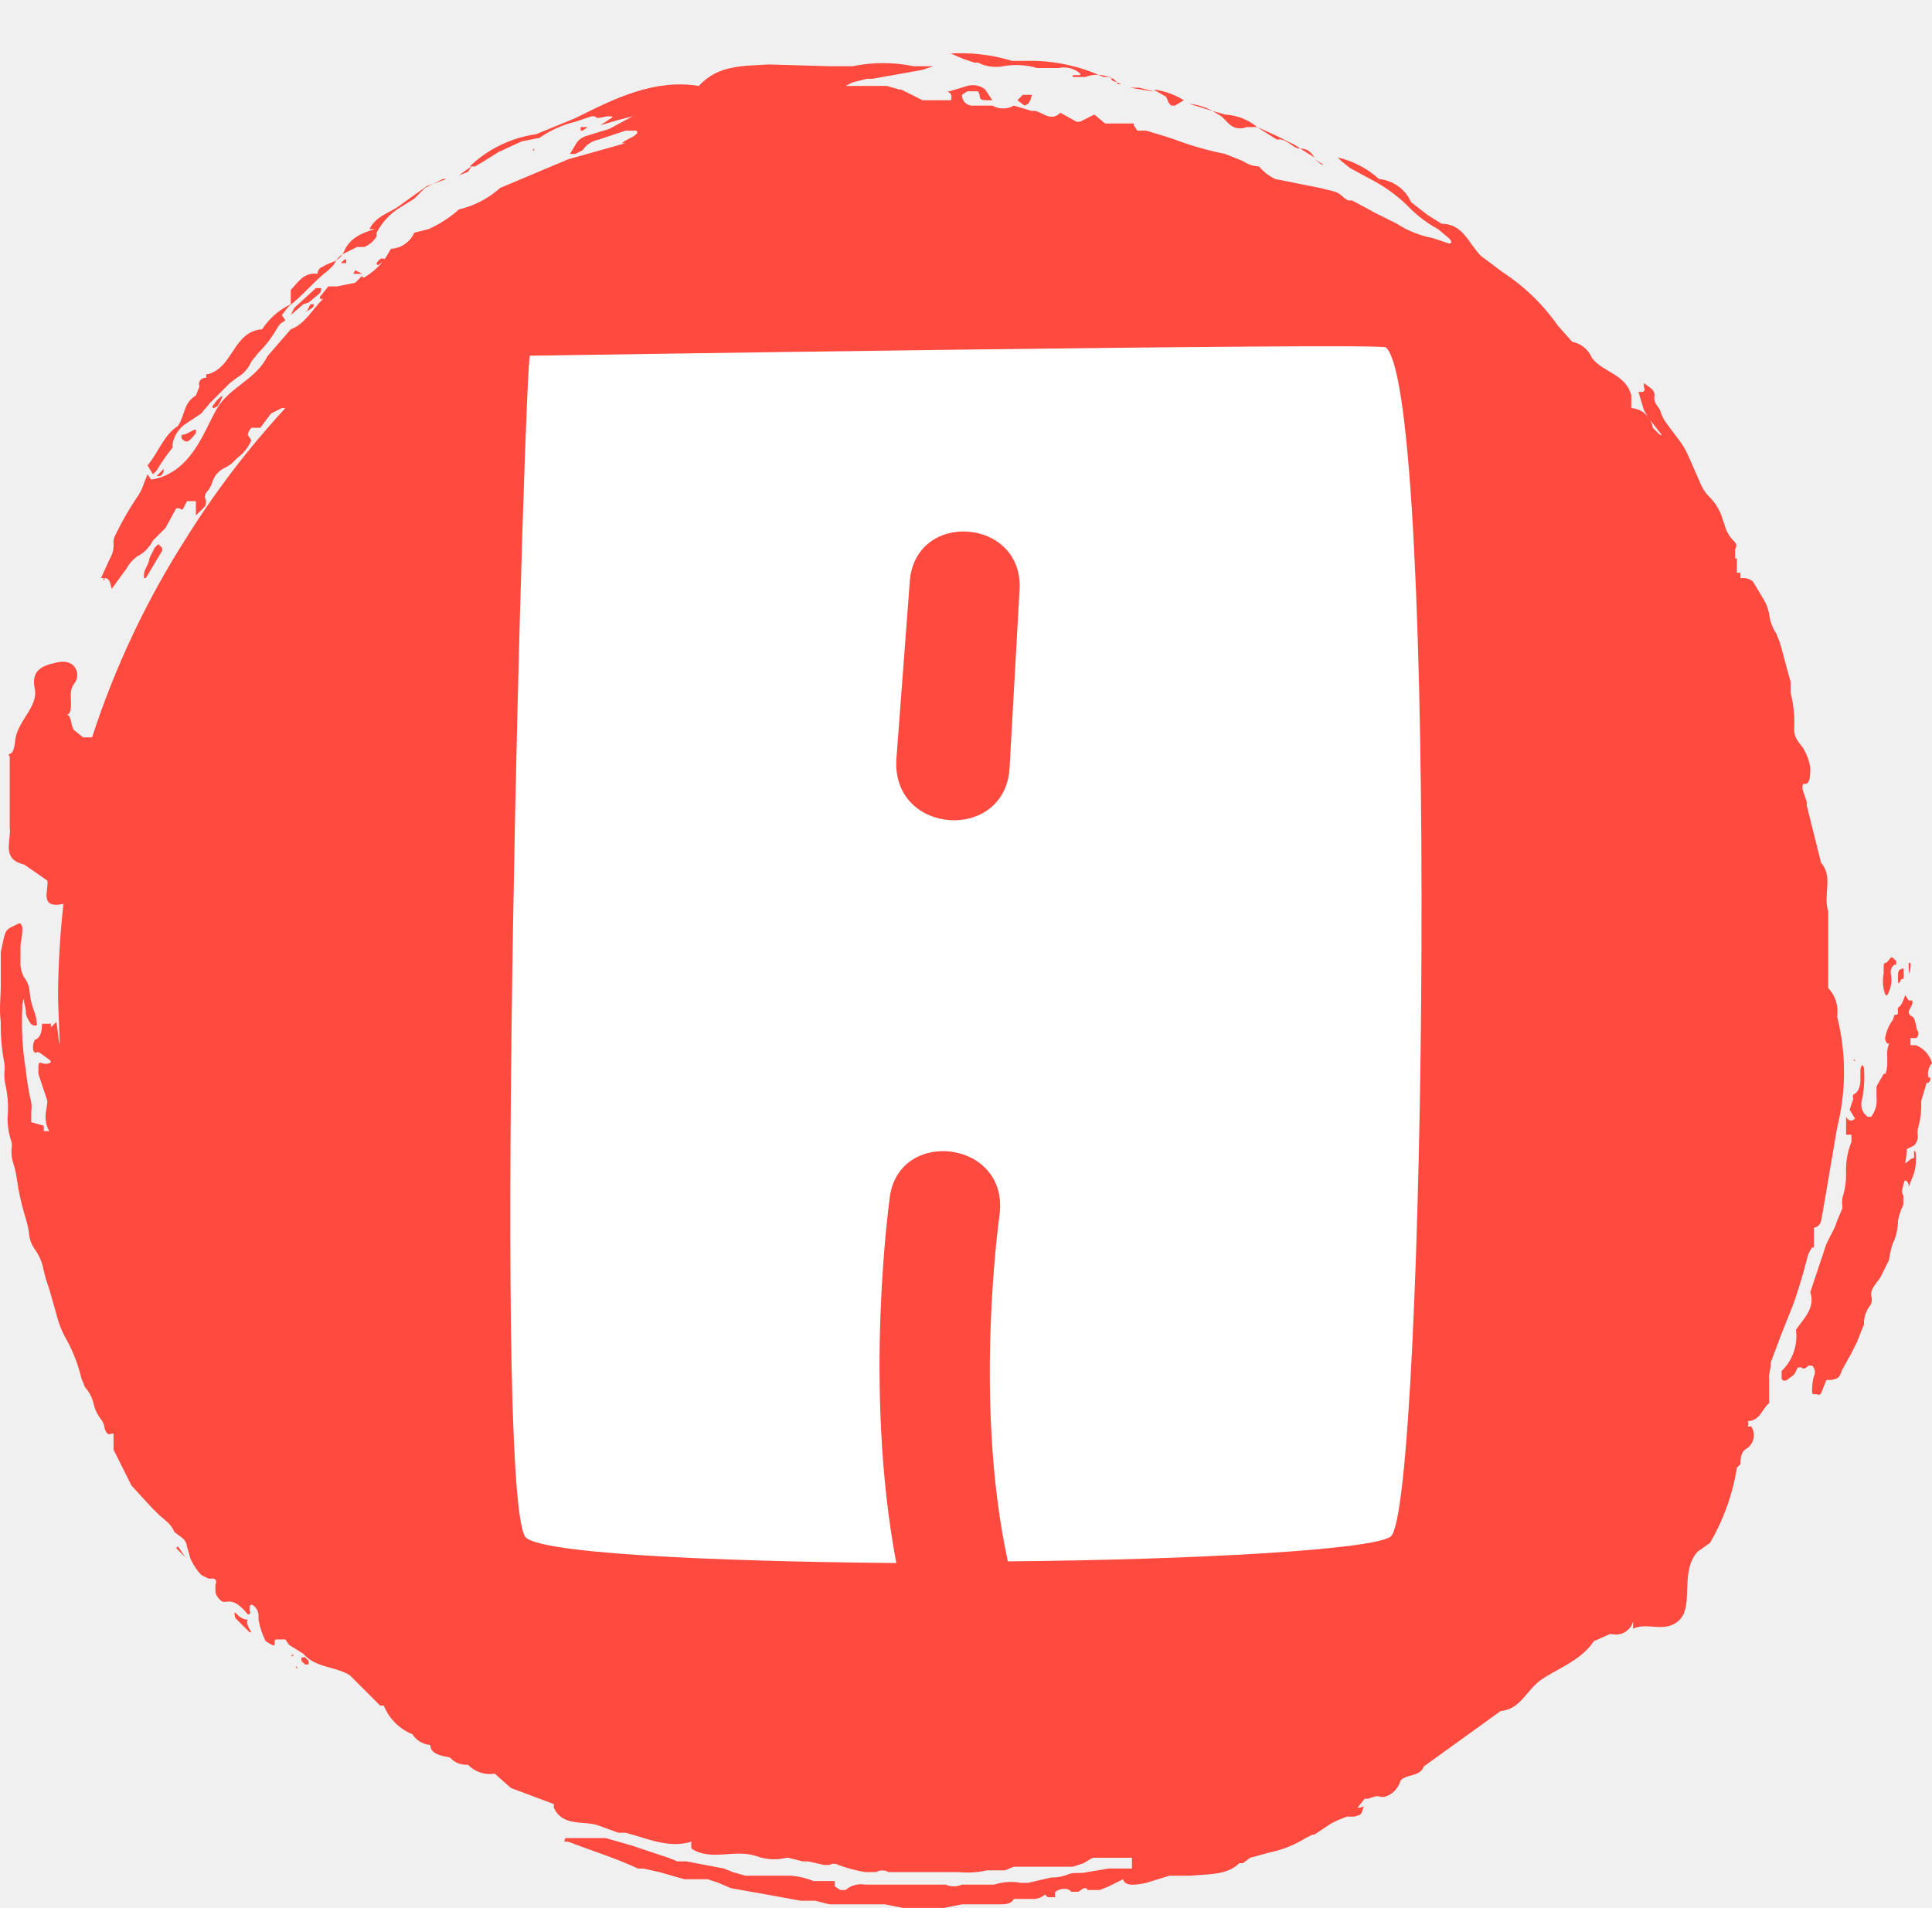
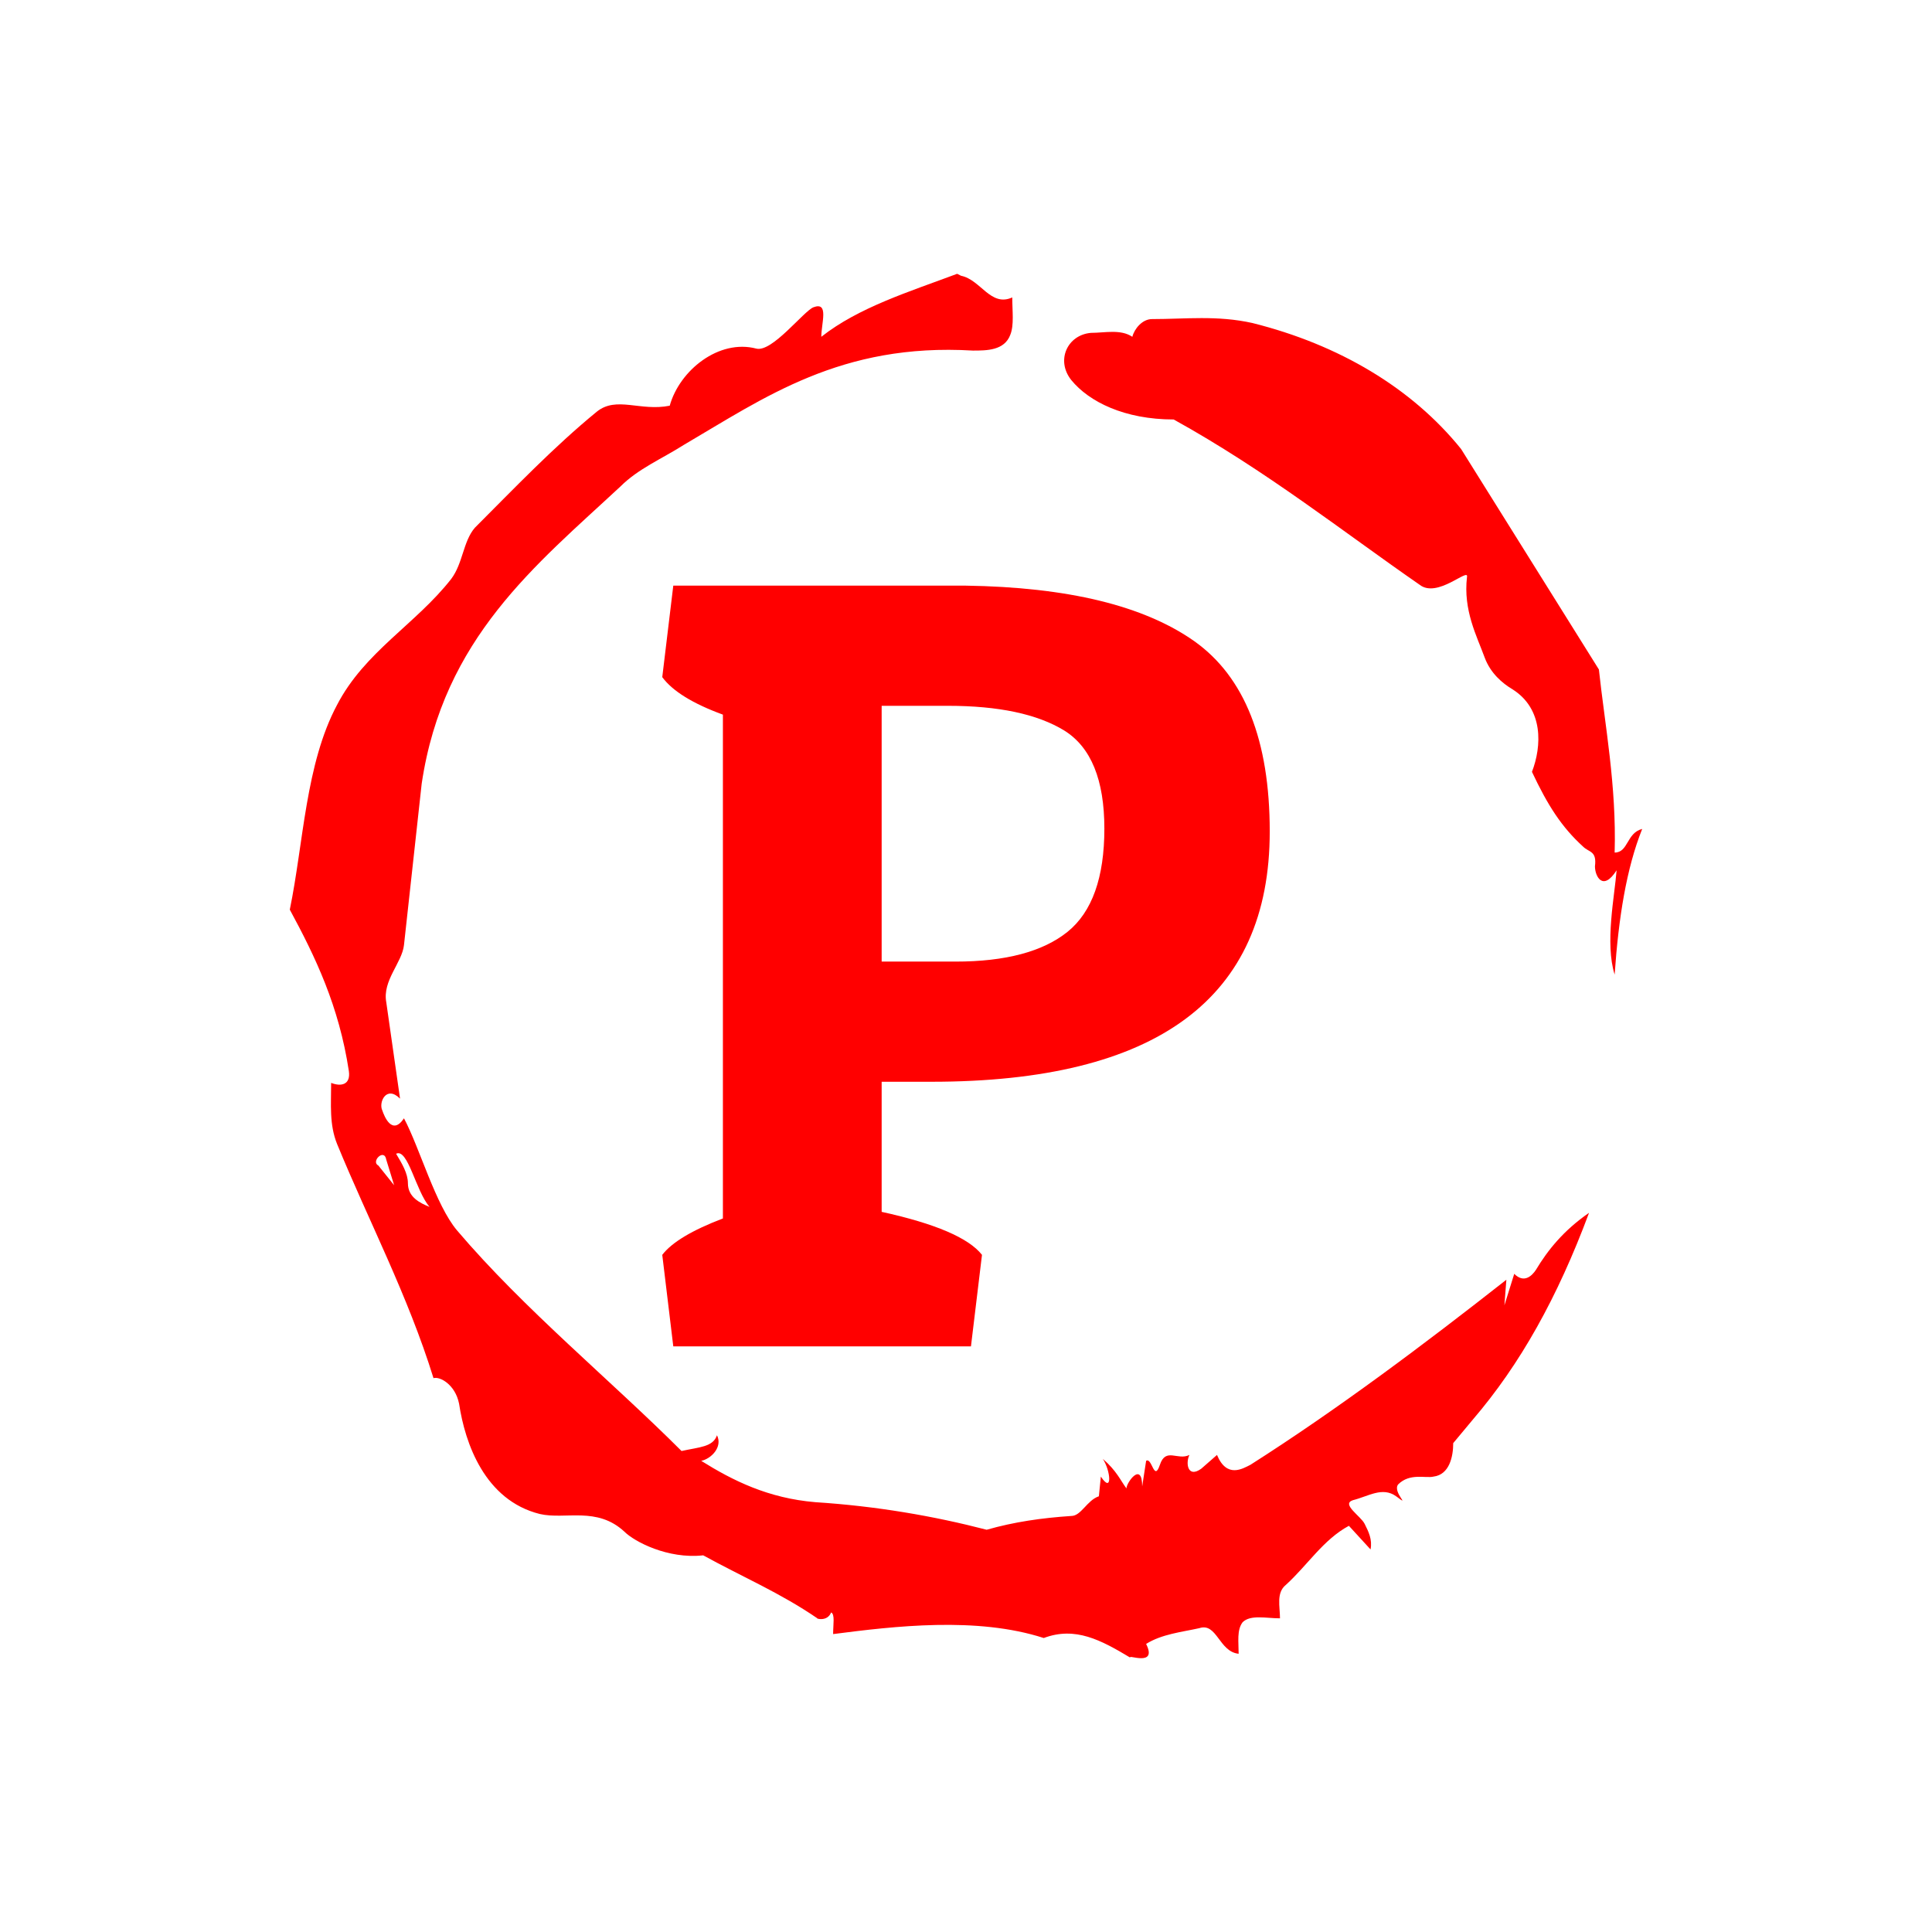
- <svg xmlns="http://www.w3.org/2000/svg" width="308.761" height="304.916" viewBox="0 0 106.008 104.687" class="css-1j8o68f" version="1.1" id="svg23">
-   <defs id="SvgjsDefs2684" />
-   <g id="SvgjsG2685" featurekey="rootContainer" transform="matrix(0.9820593,0,0,0.9820593,-0.05456052,0)" fill="#ff4a3f">
-     <g id="g17">
-       <path d="M19.8 15.3h.5l-.4-.2zm.5.1zm.8-.7c0 .1 0 .1.1.1l.4-.3c-.2-.1-.3-.1-.5.2zm.4-.2zm-4.1 2.3zm-.2.6l.3-.2c.1-.1.1-.2.1-.2h-.2l-.2.4c-.1-.1-.1 0 0 0zm2.2-2.9h-.1l-.2.2h.3zm-2.1 2.4l.6-.5c.1-.1.1-.2.1-.3h-.3l-1.2 1.1-.2.4.7-.6zm-1.1.8z" id="path3" />
-       <path d="M9.7 25v-.2a1.7 1.7 0 0 1 .7-1.1l.9-.6.5-.6.7-.7.4-.4.4-.3a1.9 1.9 0 0 0 .8-.9l.4-.5a5.9 5.9 0 0 0 1-1.3l.2-.3.3-.2-.2-.3.4-.5c.8-.6 1.4-1.4 2.2-2l.3-.3a1.4 1.4 0 0 1 .5-.6l.8-.4h.4a1.4 1.4 0 0 0 .7-.6V13a3.5 3.5 0 0 1 1.3-1.4l.8-.5.2-.2.4-.4 1-.5h.2l-1.1.4-1.4 1c-.6.5-1.4.6-1.8 1.4h.3c-.7.2-1.4.5-1.7 1.2s-.8.6-1.2.9a.4.4 0 0 0-.3.4c-.8-.1-1.1.5-1.5.9v.8a3.9 3.9 0 0 0-1.6 1.4c-1.6.1-1.6 2.1-3 2.5h-.1a.2.2 0 0 0 0 .2c-.3 0-.5.2-.4.5l-.2.5c-.7.4-.6 1.1-1 1.7-.8.5-1.1 1.5-1.7 2.2l.3.5.2-.2a11.6 11.6 0 0 1 .9-1.3zM53.9 3.3l.6.2h.2a2.2 2.2 0 0 0 1.4.2 4.1 4.1 0 0 1 1.9.1h1.2a1.4 1.4 0 0 1 1.2.3.1.1 0 0 1 0 .1H60a.1.1 0 0 0 0 .1h.7a1.8 1.8 0 0 1 1.3 0c.2 0 .1.1.2.2l.5.2h-.2c-.2-.4-.5-.4-.8-.4a9.7 9.7 0 0 0-4.3-.9h-.8A9.8 9.8 0 0 0 53 3h.2zm7.3 3.1zM50.3 4.7zm10.9 1.7h.2-.2zM19 14.7zm32.1-10zm17.6 2.2a.9.9 0 0 0 1 .2h.6a3.1 3.1 0 0 0-1.8-.7l-.7-.2.5.3zm-3.4-1.3c0 .1.1.2.2.3h.2l.5-.3a4.2 4.2 0 0 0-1.7-.6l.7.4zm7.4 2.7l.8.5c-.2-.3-.4-.5-.8-.5z" id="path5" />
-       <path d="M99 76.1l.6-1.6.6-1.5c.2-.5.6-1.8.8-2.6a1.7 1.7 0 0 1 .3-.7h.1v-1.1c.5-.1.4-.6.5-.9l.8-4.7a12.7 12.7 0 0 0 0-6.2 1.9 1.9 0 0 0-.5-1.6v-4.3c-.3-.9.3-1.9-.4-2.7L101 45a.4.4 0 0 0 0-.2l-.2-.6a.5.5 0 0 1 0-.4h.1c.3 0 .3-.5.3-.9a3 3 0 0 0-.4-1.1l-.3-.4a1.1 1.1 0 0 1-.2-.7 6.7 6.7 0 0 0-.2-2v-.6c-.2-.7-.4-1.5-.6-2.2l-.2-.5a2.5 2.5 0 0 1-.4-1.1 2.5 2.5 0 0 0-.3-.8l-.6-1a.8.8 0 0 0-.6-.2h-.1V32h-.2v-.8H97V31a.4.4 0 0 0 0-.1v-.2c.1-.2.1-.3-.1-.5a1.8 1.8 0 0 1-.4-.6l-.2-.6a2.9 2.9 0 0 0-.7-1.2 2.2 2.2 0 0 1-.5-.7l-.7-1.6a4.3 4.3 0 0 0-.6-1l-.6-.8a2.4 2.4 0 0 1-.4-.8l-.2-.3a.6.6 0 0 1-.1-.5.5.5 0 0 0-.2-.4l-.4-.3v.2c.1.2 0 .3-.1.3h-.2l.3 1 .3.5.7.9h-.1l-.2-.2-.2-.2a1.3 1.3 0 0 0-1.2-1.1v-.7c-.3-1.2-1.6-1.3-2.2-2.1a1.5 1.5 0 0 0-1.1-.9l-.8-.9a11.3 11.3 0 0 0-3.1-3l-.8-.6-.4-.3c-.7-.7-1-1.8-2.2-1.8l-.8-.5-.9-.7a2.2 2.2 0 0 0-1.8-1.3 5.1 5.1 0 0 0-2.3-1.2l.2.2.5.4 1.3.7a8.5 8.5 0 0 1 2.1 1.6 6.8 6.8 0 0 0 1.5 1.1l.6.5c.1.1.2.2.1.3H81l-.9-.3a5.6 5.6 0 0 1-2-.8l-1.2-.6-1.3-.7h-.2c-.3-.1-.4-.4-.8-.5l-.8-.2-2.5-.5a2.6 2.6 0 0 1-.9-.7 1.7 1.7 0 0 1-.9-.3l-1-.4a18.1 18.1 0 0 1-2.8-.8l-.6-.2-1-.3h-.5l-.2-.3v-.1h-1.6l-.6-.5-.4.2-.4.2h-.2l-.9-.5c-.6.6-1.1-.2-1.6-.1l-1-.3a1.2 1.2 0 0 1-1.2 0h-1.2a.6.6 0 0 1-.5-.6l.3-.2h.6a.7.7 0 0 1 .1.3c0 .2.2.2.5.2h.2l-.4-.6a1.1 1.1 0 0 0-1-.2l-1 .3H53c.3.2.2.3.2.5h-1.6l-.4-.2-.8-.4h-.1l-.7-.2h-2.3l.4-.2.8-.2h.3l1.7-.3 1.1-.2.6-.2h-1.1a8.4 8.4 0 0 0-3.4 0h-1.3L43 3.6c-1.4.1-2.8 0-3.9 1.2-2.5-.4-4.7.7-6.9 1.8l-2.2.9a6.7 6.7 0 0 0-3.7 1.8h.3l.5-.3.8-.5 1.3-.6 1-.2a6 6 0 0 1 2-.9l.9-.3h.2c.1.2.5 0 .7 0h.2c.1 0 .1.1 0 .1l-.6.4 1-.3.8-.2-1.3.7-1.3.4a1 1 0 0 0-.6.5l-.3.5h.3l.4-.2a1.4 1.4 0 0 1 .9-.6l1.5-.5h.5a.1.1 0 0 1 .1.2c-.2.2-.6.3-.8.5h.2l-3.2.9-3.8 1.6a5.2 5.2 0 0 1-2.3 1.2 6.6 6.6 0 0 1-1.7 1.1l-.8.2a1.5 1.5 0 0 1-1.3.9l-.3.5a3.7 3.7 0 0 1-1.2 1.1h-.1v-.1l-.2.2-.2.2-1 .2h-.5l-.4.5c-.1.1-.1.2 0 .2h.1c-.6.6-1 1.4-1.8 1.7L15 19.9c-.6 1.2-1.8 1.6-2.6 2.6s-1.4 3.9-3.9 4.3l-.2-.3-.2.5a2.7 2.7 0 0 1-.4.8 16.9 16.9 0 0 0-1.2 2.1.8.8 0 0 0-.1.5 1.4 1.4 0 0 1-.2.8l-.5 1.1h.2c.3 0 .3.3.4.6l.8-1.1a2.2 2.2 0 0 1 .6-.7 2 2 0 0 0 .9-.9l.3-.3.4-.4.6-1.1h.2c.1.1.1.1.2 0l.2-.4h.5v.8l.5-.5a.5.5 0 0 0 0-.5.4.4 0 0 1 .1-.3 1.5 1.5 0 0 0 .3-.5 1.3 1.3 0 0 1 .8-.9l.3-.2.3-.3a2.4 2.4 0 0 0 .8-1l-.2-.3c0-.1.1-.3.2-.4h.5l.6-.8.6-.3h.2a48.8 48.8 0 0 0-5.5 7.2h-.1.1a48.4 48.4 0 0 0-5.3 11.2h-.5l-.5-.4c-.2-.2-.1-.7-.4-.9h.1c.3-.5-.1-1.2.3-1.7s.1-1.4-.9-1.2-1.5.5-1.3 1.5-1 1.8-1.1 2.9-.5.5-.3.9v3.9c.1.8-.5 1.8.8 2.1l1.3.9c.1.5-.5 1.6.9 1.3a49.2 49.2 0 0 0-.3 5c0 1.1.1 2.2.1 3.3v-.4c-.1-.4-.1-.8-.2-1.3l-.3.3v-.2h-.5c0 .5-.1.8-.4.9a.9.9 0 0 0-.1.5c0 .1.1.3.2.2s.4.2.7.4-.2.3-.4.2-.2.1-.2.3v.3l.5 1.5c0 .3-.1.6-.1.9a1.7 1.7 0 0 0 .2.8h-.3v-.3l-.7-.2v-.6a1.5 1.5 0 0 0 0-.5 14.6 14.6 0 0 1-.3-1.8 16.6 16.6 0 0 1-.2-3.5.9.9 0 0 1 .1-.5v.2a2.9 2.9 0 0 1 .1.5.8.8 0 0 0 .1.4c.1.2.2.4.4.4s.1-.1.1-.2a2.1 2.1 0 0 0-.1-.5 4.2 4.2 0 0 1-.3-1.3 1.5 1.5 0 0 0-.3-.7 1.6 1.6 0 0 1-.2-.9v-.8c0-.3.1-.6.1-.9a.5.5 0 0 0-.1-.4h-.1c-.8.4-.7.2-1 1.6V55c0 .7-.1 1.4 0 2.1a10.8 10.8 0 0 0 .2 2.3 1.8 1.8 0 0 1 0 .5 3.1 3.1 0 0 0 .1.9 5.9 5.9 0 0 1 .1 1.3 3.9 3.9 0 0 0 .2 1.7 1.2 1.2 0 0 1 0 .4 2.1 2.1 0 0 0 .1.8 4.9 4.9 0 0 1 .2.9 14 14 0 0 0 .5 2.2 5 5 0 0 1 .2 1 1.7 1.7 0 0 0 .3.7 2.9 2.9 0 0 1 .5 1.2 8.5 8.5 0 0 0 .3 1l.4 1.4a5.4 5.4 0 0 0 .6 1.5 8.5 8.5 0 0 1 .8 2.1l.2.5a2.1 2.1 0 0 1 .5 1 2.1 2.1 0 0 0 .4.8 1 1 0 0 1 .2.5c.1.3.2.4.4.3h.1v.9l.5 1 .5 1 1.1 1.2.4.4c.3.3.7.5.9 1l.4.3a.7.7 0 0 1 .3.5l.2.7a3.3 3.3 0 0 0 .6.9l.4.2h.3a.2.2 0 0 1 .1.3 2.5 2.5 0 0 0 0 .5.9.9 0 0 0 .4.5h.2c.4-.1.8.2 1.2.7h.1c0-.1.1-.1 0-.2v-.2c0-.1.1-.2.2-.1a.7.7 0 0 1 .3.6v.2a4.3 4.3 0 0 0 .4 1.2c.5.3.5.3.5.1s0-.2.2-.2h.4l.2.3.8.5c.7.8 1.8.7 2.6 1.2l1.7 1.7h.2a2.9 2.9 0 0 0 1.6 1.6 1.3 1.3 0 0 0 1 .6c0 .5.6.6 1.1.7a1.2 1.2 0 0 0 .8.4h.2a1.7 1.7 0 0 0 1.5.5l.9.8 2.4.9v.2c.5 1.1 1.7.7 2.5 1l1.1.4h.4c1.2.3 2.4.9 3.7.5a.7.7 0 0 0 0 .4c1.1.7 2.4 0 3.6.4a2.9 2.9 0 0 0 1.7.1h.1l.8.2h.3l.9.2h.3a.5.5 0 0 1 .5 0 7.9 7.9 0 0 0 1.5.4h.6a.7.7 0 0 1 .7 0h3.9a5 5 0 0 0 1.6-.1h1l.5-.2H60l.6-.2.5-.3h2.2v.6H62l-1.2.2c-.4.1-.7 0-1 .1a2.4 2.4 0 0 1-1 .2l-1.3.3h-.4a3.1 3.1 0 0 0-1.5.1h-1.8a1.1 1.1 0 0 1-.9 0h-4.5a1.3 1.3 0 0 0-1.1.3H47l-.3-.2v-.3h-1.2a4.1 4.1 0 0 0-1.3-.3h-2.5l-.7-.2-.5-.2-2.1-.4h-.5l-.5-.2-2.1-.7-1.4-.4h-2.2c-.1 0-.1.1-.1.2h.2c1.3.5 2.6.9 3.9 1.5h.3l.9.2 1.4.4h1.3l.6.2.7.3 1.7.3 1.1.2 1.1.2h.8l.8.2h3.1l1 .2h2.3l1-.2H56c.4 0 .6-.1.7-.3h1a1 1 0 0 0 .8-.3c-.1.1 0 .1.1.2h.4v-.2c0-.1 0-.1.2-.2s.6-.1.7.1h.4l.3-.2c.2 0 .2 0 .2.1h.7l.5-.2.8-.4c.1.3.4.4 1.3.2l1.3-.4h1.2c.9-.1 2 0 2.7-.7h.2l.4-.3 1.1-.3a6.1 6.1 0 0 0 2-.8l.4-.2h.1l.9-.6.4-.2.5-.2h.4c.4-.1.4-.1.5-.4s0-.1-.2-.1h-.1l.4-.5h.2c.3-.1.5-.2.7-.1h.2a1.3 1.3 0 0 0 .9-.9c.3-.4 1.1-.2 1.3-.8l4.3-3.1c1.1-.1 1.4-1.1 2.2-1.7s2.3-1.1 3-2.2l.9-.4h.1a1 1 0 0 0 1.2-.7v.4c.8-.4 1.8.3 2.6-.5s0-2.7 1-3.8l.7-.5a12.1 12.1 0 0 0 1.5-4.2l.2-.2c0-.3 0-.7.4-.9a.9.9 0 0 0 .2-1.2h-.2a.3.3 0 0 0 0-.3c.7 0 .8-.7 1.2-1V77a.5.5 0 0 1 0-.2 3.8 3.8 0 0 0 .1-.7zM5.9 32.2z" id="path7" />
-       <path d="M26.4 9.3l-.3.2-.4.3.5-.2zm6.1-2h.1l.3-.2h-.4zm-2.6 1l-.1.1h.1v-.1zm-1.5 1.4zm1.3-.2zm-6.3 3.1zM9.2 26.2l-.4.4H9a.4.4 0 0 0 .2-.4zm3-3.5a2.1 2.1 0 0 0 .3-.6 1.5 1.5 0 0 0-.5.5c-.1.1-.1.2 0 .2zM11 24.2V24c-.2 0-.5.3-.8.3v.2c.3.3.4.2.8-.3zm3 66.2zM73.9 9.2h.1l-.5-.3zm-2.5-1.4c.5-.1.8.4 1.2.5h.1l-.3-.2-1-.5-1.1-.5.3.2zM52.8 3.1zm11.7 2h-.1l-1.2-.2h.5zm2 .7l1.3.4a3.3 3.3 0 0 0-1.3-.4zm-9 0a1 1 0 0 0 .2-.5h-.5l-.3.3.4.3zm9 1.6zM49.9 4.2zm2.9.7zM48.5 4zm13.8 2.1a.5.5 0 0 0 0 .1zm44.8 52.3h-.3V58h.3c.1 0 .2-.3.1-.4s-.1-.7-.3-.8a.3.3 0 0 1-.2-.3l.2-.4a.4.4 0 0 0 0-.2h-.2l-.2-.3c-.1.3-.2.6-.4.7a.5.5 0 0 0 0 .2c0 .1 0 .2-.1.2h-.1a1.1 1.1 0 0 1-.1.3 2.3 2.3 0 0 0-.4.9.4.4 0 0 0 .1.4h.1a1.7 1.7 0 0 0-.1.8v.4a1.8 1.8 0 0 1-.1.5h-.1l-.4.7v.6a1.5 1.5 0 0 1-.3 1.1h-.2l-.2-.2a.9.9 0 0 1-.1-.8 6.5 6.5 0 0 0 .1-1.7c0-.1-.1-.2-.1-.2a.5.5 0 0 0-.1.3v.6c0 .2-.1.6-.3.7s-.1.2-.1.3l-.2.6.3.5c-.2.2-.4.1-.5-.1v1h.3v.4a4.2 4.2 0 0 0-.3 1.4 3.3 3.3 0 0 0 0 .4 4 4 0 0 1-.2 1.3 2 2 0 0 0 0 .6l-.3.7a3.2 3.2 0 0 1-.3.7l-.3.6-.9 2.7c.3.9-.4 1.5-.8 2.1a2.7 2.7 0 0 1-.8 2.3v.4c0 .1.1.2.3.1l.4-.3.2-.4h.2c.1.1.2.1.4-.1h.2a.5.5 0 0 1 .1.6 2.9 2.9 0 0 0-.1.8c0 .1 0 .2.1.2h.2c.1.1.2 0 .3-.3l.2-.5h.3c.4-.1.4-.1.6-.6l.5-.9.3-.6.4-1a1.6 1.6 0 0 1 .3-1 .6.6 0 0 0 .1-.6c0-.2 0-.3.2-.6l.3-.4.5-1a4.7 4.7 0 0 1 .2-.9 3 3 0 0 0 .3-1.3 3.8 3.8 0 0 1 .3-.9v-.5c-.1-.2-.1-.2 0-.6s.1-.2.2-.2a.4.4 0 0 1 .1.3l.2-.5a2.3 2.3 0 0 0 .2-.9v-.3c0-.1 0-.3-.1-.3v.4c-.2 0-.3.2-.5.3a6.4 6.4 0 0 0 .1-.8l.4-.2a.7.7 0 0 0 .2-.6 1.4 1.4 0 0 1 0-.3 4.8 4.8 0 0 0 .2-1.4v-.2l.3-1h.1a.3.3 0 0 0 .1-.3h-.1a.9.9 0 0 1 .2-.8 1.5 1.5 0 0 0-.9-1zm-1.2 7.8zm-.2-9.9zm0 0zM9.1 30.8a.3.3 0 0 0 0-.2l-.2-.2-.2.2-.3.6c0 .3-.3.6-.3.9v.2h.1zm96.3 24.8h.1a1.7 1.7 0 0 0 .2-1.2.5.5 0 0 1 .2-.5h.1v-.2l-.2-.2h-.1c-.1.1-.2.3-.3.3s-.1.1-.1.3v.3a2.2 2.2 0 0 0 .1 1.2zM13.2 90.1c-.1 0 0 .2 0 .3l.8.8h.1c-.2-.3-.3-.6-.2-.7a.9.9 0 0 1-.5-.2zm.8.3zm92.3-35.7h.1a2 2 0 0 0 0-.6c-.3.1-.3.1-.3.6s.1.1.2 0z" id="path9" />
-       <path d="M106.7 62a.6.6 0 0 0 .1-.5c0-.1-.1-.2-.1-.1h-.2v.2c0 .4.1.5.2.4zm.1-8.2h-.1v.6a1 1 0 0 0 .1-.6zM17.1 92.6h-.2v.2l.2.2h.2v-.2zm86.6-33.3c0-.1 0-.1-.1-.1zM9.9 86.5l.5.5-.4-.6z" id="path11" />
-       <circle cx="10.5" cy="87.1" transform="rotate(-24.8 10.4 87.159)" id="circle13" />
-       <path d="M9.7 30.1h-.1v.2-.2h.1zm83.2-6.6l-.2-.3h-.1zm-14.7 77.1zM5.9 32.2zm-.1.2a.3.3 0 0 0 .1-.2v.2zm1.9-4.9zM61.5 2.4zm42.8 58.2v.1-.1zM16.4 92.5h-.1c.1.1.2 0 .1-.1zm.2.7h.1l-.1-.1v.1zm73.9-71.3zm15.2 34.4zM14.6 91.7zm92.1-37zm-.8 11.4zM34.6 0z" id="path15" />
-     </g>
-   </g>
-   <g id="SvgjsG2686" featurekey="nameFeature-0" transform="matrix(2.284354,0,0,2.284354,27.98006,-5.60952)" fill="#ffffff">
-     <path d="M9.6 16.48 l-0.32 4.24 c-0.08 1.8 2.6 1.96 2.72 0.2 l0.24 -4.28 c0.12 -1.76 -2.56 -1.96 -2.64 -0.16 z M0.48 11 l0 0 c0.04 0 20.48 -0.32 20.56 -0.2 c1.28 1.12 0.96 27.8 0.12 28.56 c-0.4 0.32 -4.64 0.56 -9.2 0.6 c-0.84 -3.84 -0.2 -8.32 -0.2 -8.32 c0.24 -1.8 -2.44 -2.12 -2.64 -0.4 c0 0.04 -0.64 4.52 0.16 8.76 c-4.56 -0.04 -8.68 -0.24 -8.92 -0.64 c-0.8 -1.44 0 -28.28 0.12 -28.36 z" id="path20" />
+ <svg xmlns="http://www.w3.org/2000/svg" version="1.1" width="1000" height="1000" viewBox="0 0 1000 1000">
+   <rect width="1000" height="1000" fill="#ffffff" />
+   <g transform="matrix(0.7,0,0,0.7,150,106.25)">
+     <svg viewBox="0 0 320 360" data-background-color="#ffffff" preserveAspectRatio="xMidYMid meet" height="1125" width="1000">
+       <g id="tight-bounds" transform="matrix(1,0,0,1,0,0)">
+         <svg viewBox="0 0 320 360" height="360" width="320">
+           <g>
+             <svg />
+           </g>
+           <g>
+             <svg viewBox="0 0 320 360" height="360" width="320">
+               <g>
+                 <path d="M20.961 227.22l3.726 4.658-1.863-6.056c-0.466-2.795-3.726 0.466-1.863 1.398M25.153 224.425c1.397 2.329 2.795 4.658 2.795 6.987 0 3.261 2.795 4.658 5.123 5.589-3.261-3.726-5.124-13.974-7.918-12.576M204.017 26.929c7.918 0 15.371-0.932 23.756 0.931 20.495 5.124 37.729 15.371 49.374 29.811l32.606 52.169c1.397 13.042 4.192 27.482 3.726 43.319 3.261 0 2.795-4.658 6.521-5.59-3.726 9.316-5.59 20.961-6.521 34.469-2.329-7.453 0-18.632 0.466-24.687-3.261 5.124-5.124 1.397-5.124-0.932 0.466-3.726-1.397-3.261-2.795-4.658-5.124-4.658-8.384-9.782-12.11-17.7 2.329-6.055 2.795-14.905-4.658-19.563-2.329-1.397-5.124-3.726-6.521-7.453-1.863-5.124-5.124-11.179-4.193-19.097 0.466-2.329-6.987 5.124-11.179 1.863-18.166-12.576-36.332-27.016-58.224-39.127-11.645 0-20.029-4.192-24.221-9.316-3.726-4.658-0.932-10.713 4.658-11.179 3.261 0 6.987-0.932 9.782 0.932 0.466-1.863 2.329-4.192 4.657-4.192M157.904 16.215l0.932 0.466c4.658 0.932 6.987 7.453 12.11 5.124 0 3.261 0.466 6.521-0.466 8.85-1.397 3.726-5.59 3.726-8.85 3.726-31.208-1.863-49.374 11.179-68.471 22.358-5.124 3.261-10.713 5.59-14.906 9.782-20.029 18.632-41.921 35.866-47.045 70.335l-4.192 38.195c-0.466 4.192-5.124 8.384-4.192 13.508l3.26 22.824c-3.261-3.261-5.124 0.932-4.192 2.795 0.466 1.397 2.329 6.055 5.124 1.863 3.726 6.987 7.453 20.495 12.576 26.55 15.837 18.632 36.332 35.4 53.101 52.169 4.192-0.932 7.453-0.932 8.384-3.727 1.397 2.795-1.397 5.59-3.726 6.056 7.453 4.658 15.837 8.85 27.016 9.781 14.44 0.932 27.948 3.261 40.524 6.522 6.521-1.863 13.042-2.795 20.029-3.261 2.329 0 3.726-3.726 6.521-4.658l0.466-4.658c2.795 4.192 2.329-1.397 0.466-4.192 3.261 2.795 4.192 5.124 5.589 6.987 0-1.397 3.726-6.521 3.727-0.466l0.931-6.055c1.397-0.932 1.863 5.124 3.261 0.931 1.397-4.192 4.192-0.932 6.987-2.329-0.932 1.863-0.466 5.59 2.794 3.261l3.727-3.261c2.329 5.59 6.055 3.261 7.918 2.329 20.495-13.042 40.99-28.413 60.553-43.784l-0.466 6.055 2.329-7.453c2.329 2.329 4.192 0.466 5.124-0.931 2.795-4.658 6.521-9.316 12.577-13.508-7.453 20.029-16.303 35.866-27.482 48.908l-4.658 5.59c0 3.261-0.932 7.453-4.658 7.918-1.863 0.466-5.59-0.932-8.384 1.863-1.397 1.863 3.261 5.59-0.466 2.795-3.261-2.329-6.521 0-10.248 0.932-2.795 0.932 1.863 3.726 2.795 5.589 0.932 1.863 1.863 3.726 1.398 6.056l-5.124-5.59c-6.055 3.261-9.782 9.316-14.906 13.974-2.329 1.863-1.397 5.124-1.397 7.918-3.261 0-6.987-0.932-8.85 0.932-1.397 1.863-0.932 4.658-0.932 7.453-4.658-0.466-5.124-7.453-9.315-6.056-4.192 0.932-8.85 1.397-12.577 3.727 2.795 5.59-4.658 2.329-3.726 3.26-6.987-4.192-13.042-7.453-20.495-4.658-15.837-5.124-35.4-2.795-49.84-0.931 0-2.329 0.466-4.658-0.466-5.124-0.932 2.329-3.726 1.397-3.26 1.397-8.85-6.055-17.7-9.782-27.016-14.905-8.384 0.932-16.303-3.261-18.632-5.59-6.521-6.055-13.974-2.795-20.029-4.192-13.042-3.261-17.7-16.769-19.098-26.084-0.932-4.658-4.658-6.521-6.055-6.056-6.055-19.563-15.371-37.263-22.824-55.429-1.863-4.658-1.397-9.316-1.397-14.44 2.329 0.932 4.658 0.466 4.192-2.794-2.329-15.371-7.918-27.016-13.974-38.195 3.261-15.837 3.726-34.469 11.179-48.443 6.521-12.576 18.632-19.098 27.016-29.811 2.795-3.726 2.795-8.85 5.59-12.11 9.316-9.316 18.632-19.098 28.879-27.482 4.658-3.726 10.247 0 17.234-1.397 2.329-8.384 11.645-15.837 20.495-13.508 3.726 0.932 11.179-8.85 13.508-9.782 3.726-1.397 1.863 3.726 1.863 6.987 8.85-6.987 20.961-10.713 32.14-14.906" fill="#ff0000" fill-rule="nonzero" stroke="none" stroke-width="1" stroke-linecap="butt" stroke-linejoin="miter" stroke-miterlimit="10" stroke-dasharray="" stroke-dashoffset="0" font-family="none" font-weight="none" font-size="none" text-anchor="none" style="mix-blend-mode: normal" data-fill-palette-color="tertiary" />
+               </g>
+               <g transform="matrix(1,0,0,1,88.13043,90)">
+                 <svg viewBox="0 0 143.739 180" height="180" width="143.739">
+                   <g>
+                     <svg viewBox="0 0 143.739 180" height="180" width="143.739">
+                       <g>
+                         <svg viewBox="0 0 143.739 180" height="180" width="143.739">
+                           <g>
+                             <svg viewBox="0 0 143.739 180" height="180" width="143.739">
+                               <g id="textblocktransform">
+                                 <svg viewBox="0 0 143.739 180" height="180" width="143.739" id="textblock">
+                                   <g>
+                                     <svg viewBox="0 0 143.739 180" height="180" width="143.739">
+                                       <g transform="matrix(1,0,0,1,0,0)">
+                                         <svg width="143.739" viewBox="1.6 -34.5 27.55 34.5" height="180" data-palette-color="#ff0000">
+                                           <path d="M13.8-12L13.8-12 11.55-12 11.55-6.1Q15.2-5.3 16.1-4.15L16.1-4.15 15.6 0 2.1 0 1.6-4.15Q2.25-5 4.35-5.8L4.35-5.8 4.35-28.65Q2.3-29.4 1.6-30.35L1.6-30.35 2.1-34.5 15.35-34.5Q22.3-34.4 25.73-31.98 29.15-29.55 29.15-23.35L29.15-23.35Q29.15-12 13.8-12ZM14.55-29.05L14.55-29.05 11.55-29.05 11.55-17.45 14.9-17.45Q18.3-17.45 19.98-18.8 21.65-20.15 21.65-23.48 21.65-26.8 19.83-27.93 18-29.05 14.55-29.05Z" opacity="1" transform="matrix(1,0,0,1,0,0)" fill="#ff0000" class="undefined-text-0" data-fill-palette-color="primary" id="text-0" />
+                                         </svg>
+                                       </g>
+                                     </svg>
+                                   </g>
+                                 </svg>
+                               </g>
+                             </svg>
+                           </g>
+                           <g />
+                         </svg>
+                       </g>
+                     </svg>
+                   </g>
+                 </svg>
+               </g>
+             </svg>
+           </g>
+           <defs />
+         </svg>
+         <rect width="320" height="360" fill="none" stroke="none" visibility="hidden" />
+       </g>
+     </svg>
  </g>
</svg>
